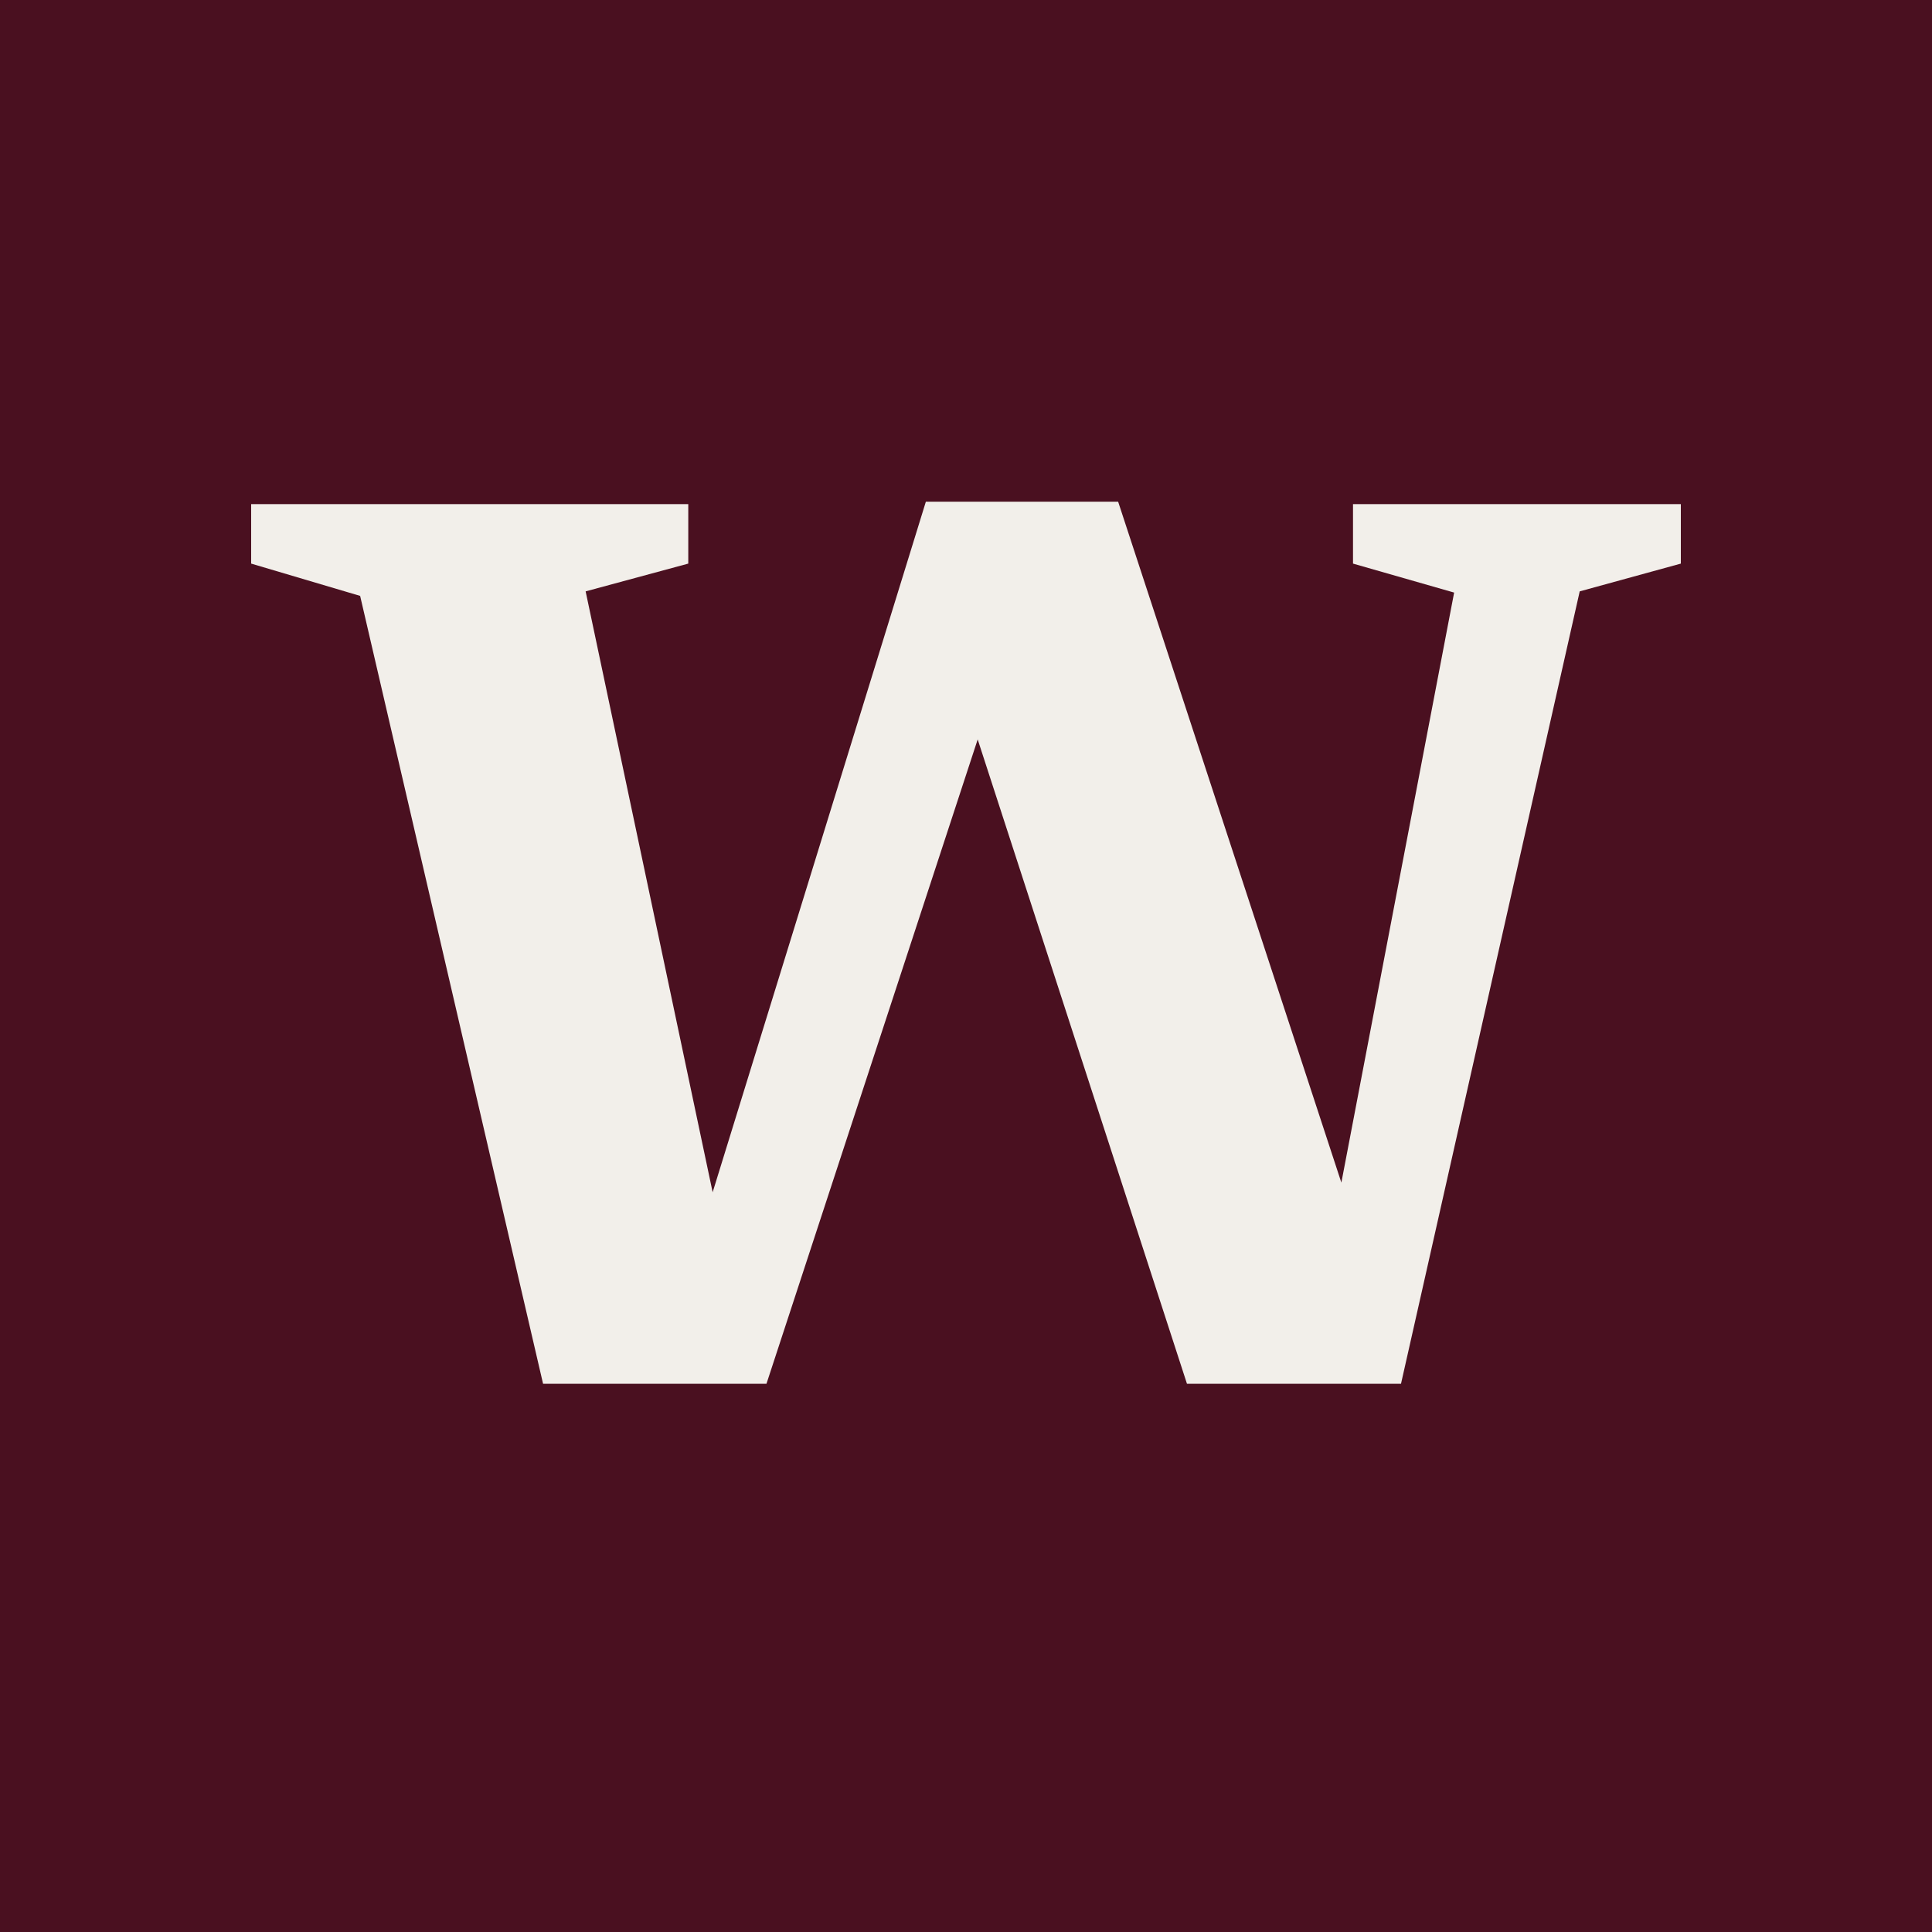
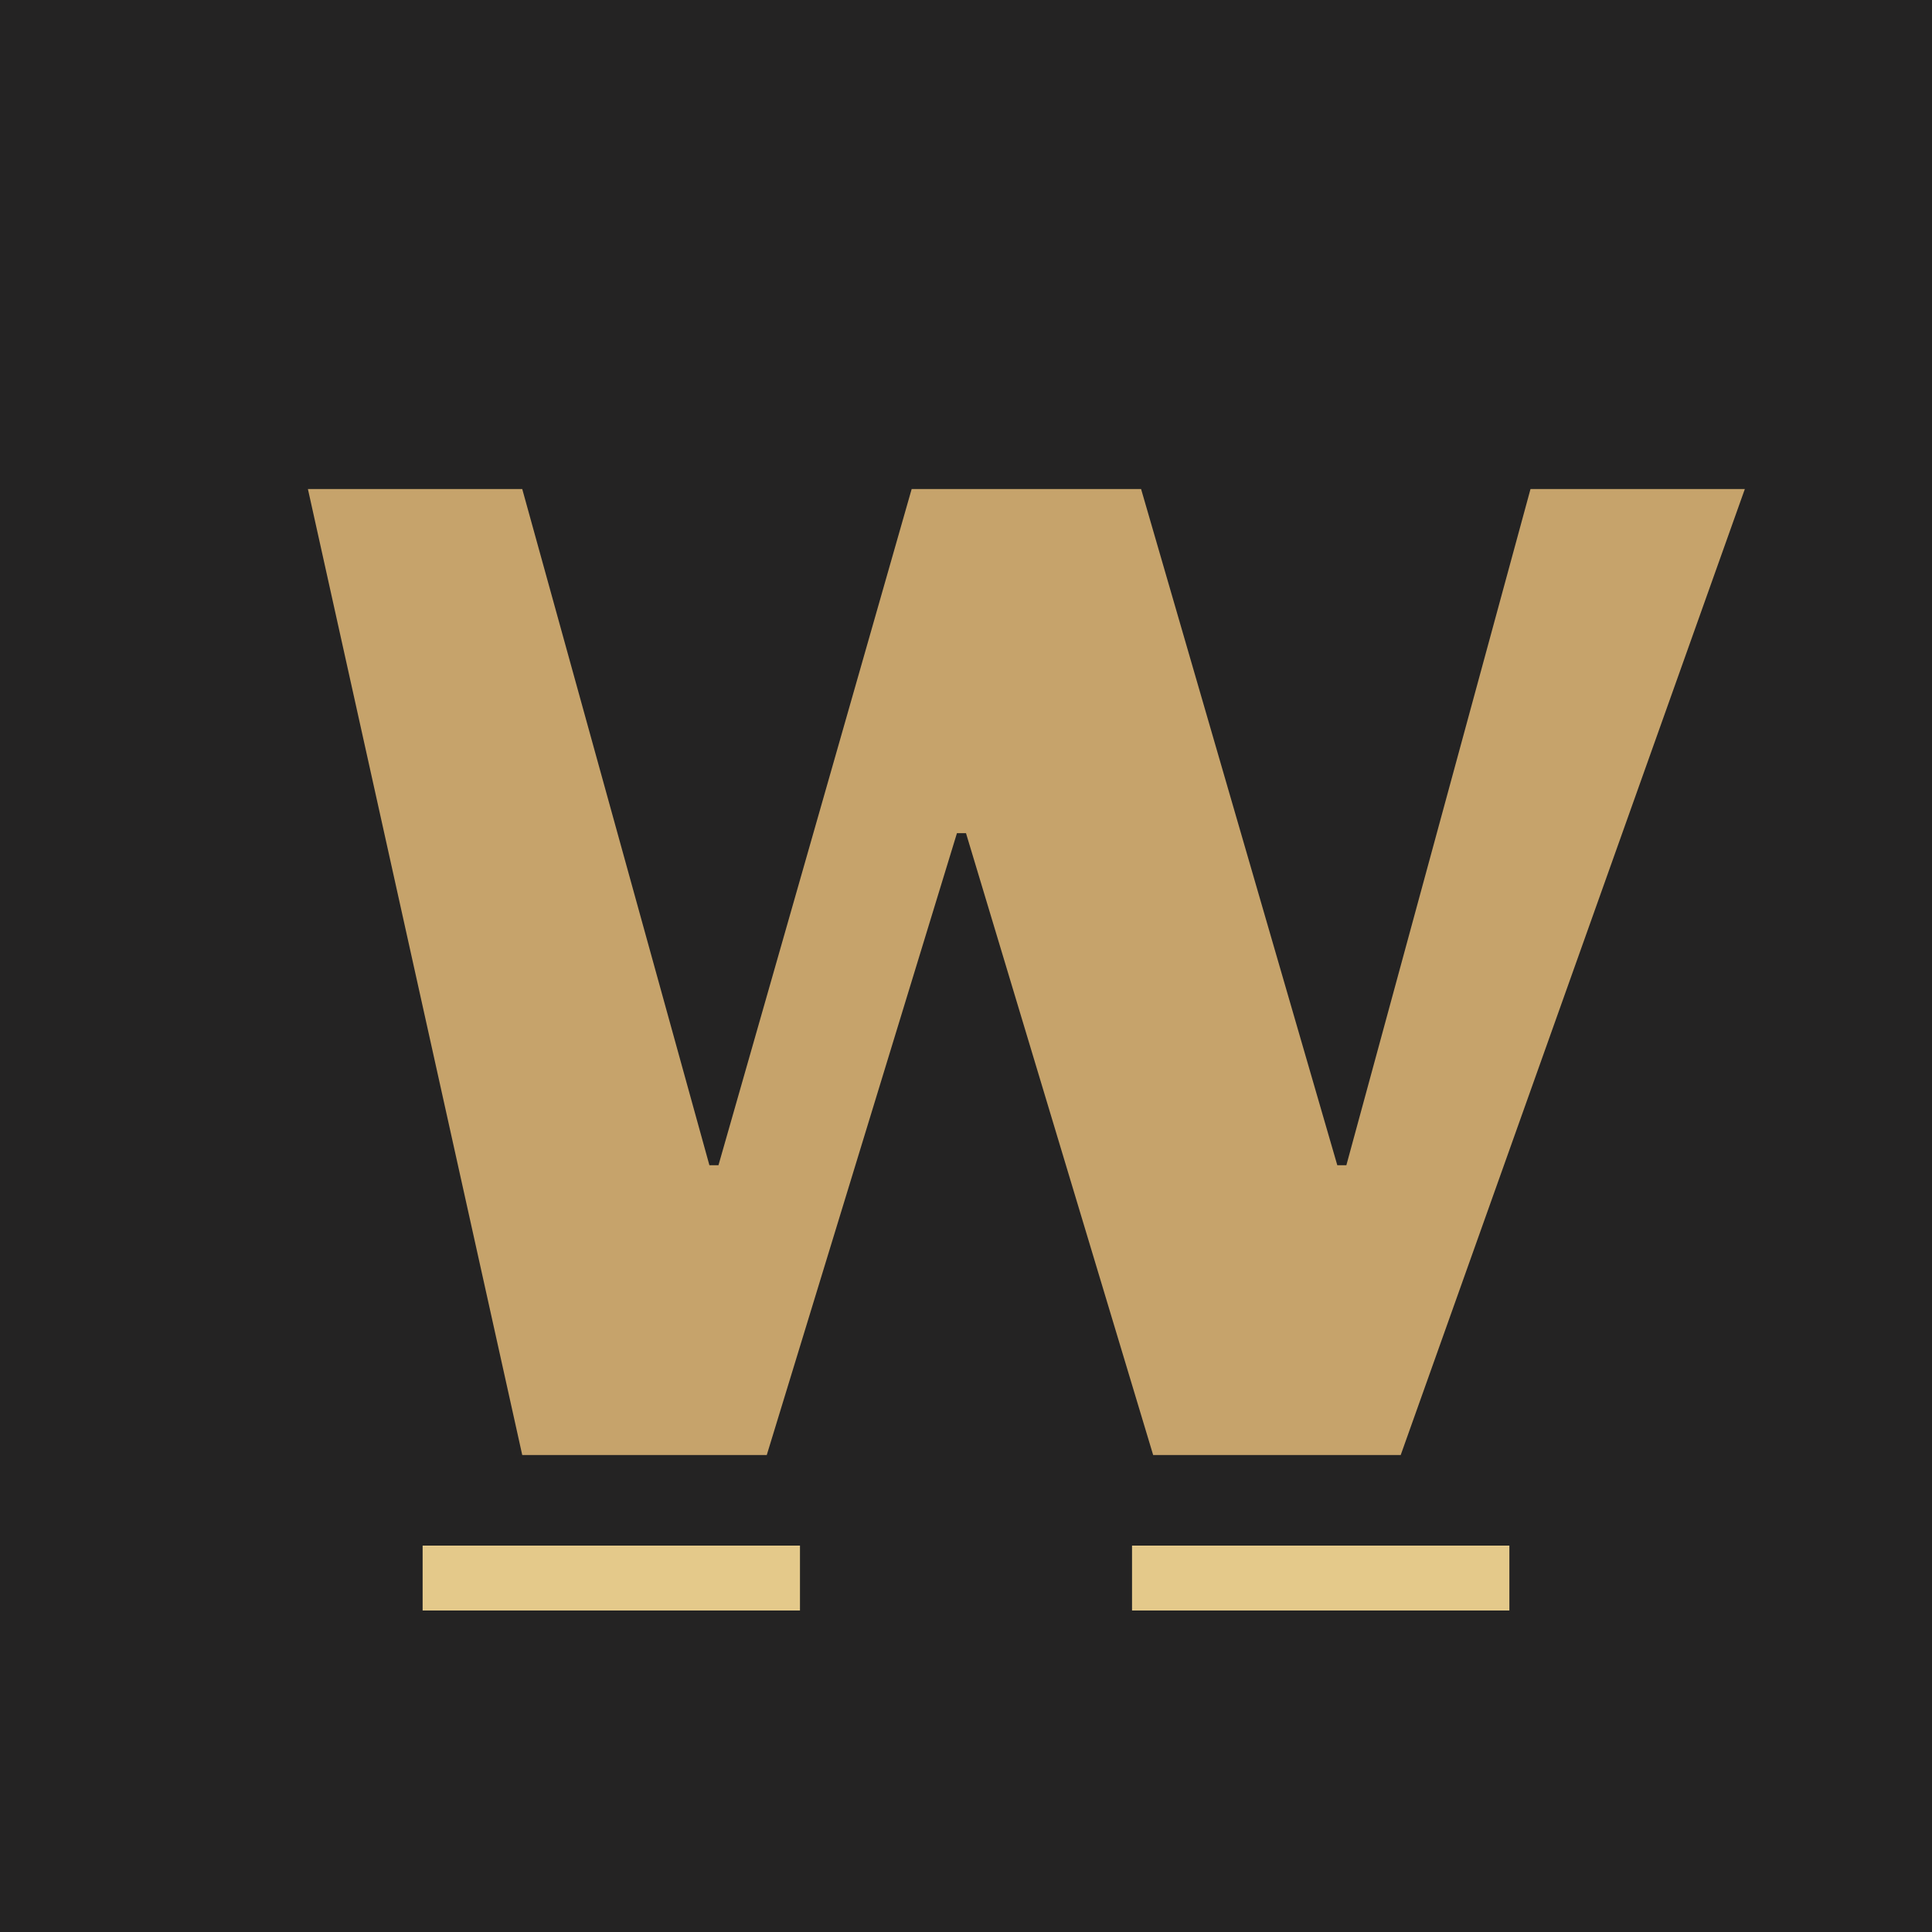
<svg xmlns="http://www.w3.org/2000/svg" viewBox="0 0 64 64" role="img" aria-label="Wildly Wealthy Woman LIVE">
-   <rect width="64" height="64" fill="#4A1020" />
-   <path fill="#F2EFEA" d="M33.1 22.32 25.39 45.84H17.99L11.93 19.74L8.32 18.67V16.7H22.8V18.67L19.4 19.59L24.19 42.25L22.72 42.37L30.67 16.62H37.04L45.58 42.67L43.69 43.07L48.17 19.63L44.82 18.67V16.7H55.68V18.67L52.33 19.59L46.41 45.84H39.32L31.72 22.44Z" />
+   <rect width="64" height="64" fill="#242323" />
+   <path fill="#C6A36B" d="M10.2 16.2h7.1l6.2 22.4h.3L30.2 16.2h7.6l6.5 22.4h.3l6.1-22.4h7.1L46.4 48.2h-8.2l-6.2-20.6h-.3l-6.3 20.6h-8.1z" />
+   <rect x="14" y="51.2" width="12.5" height="2.15" fill="#E4C98A" />
+   <rect x="37.5" y="51.2" width="12.5" height="2.15" fill="#E4C98A" />
</svg>
